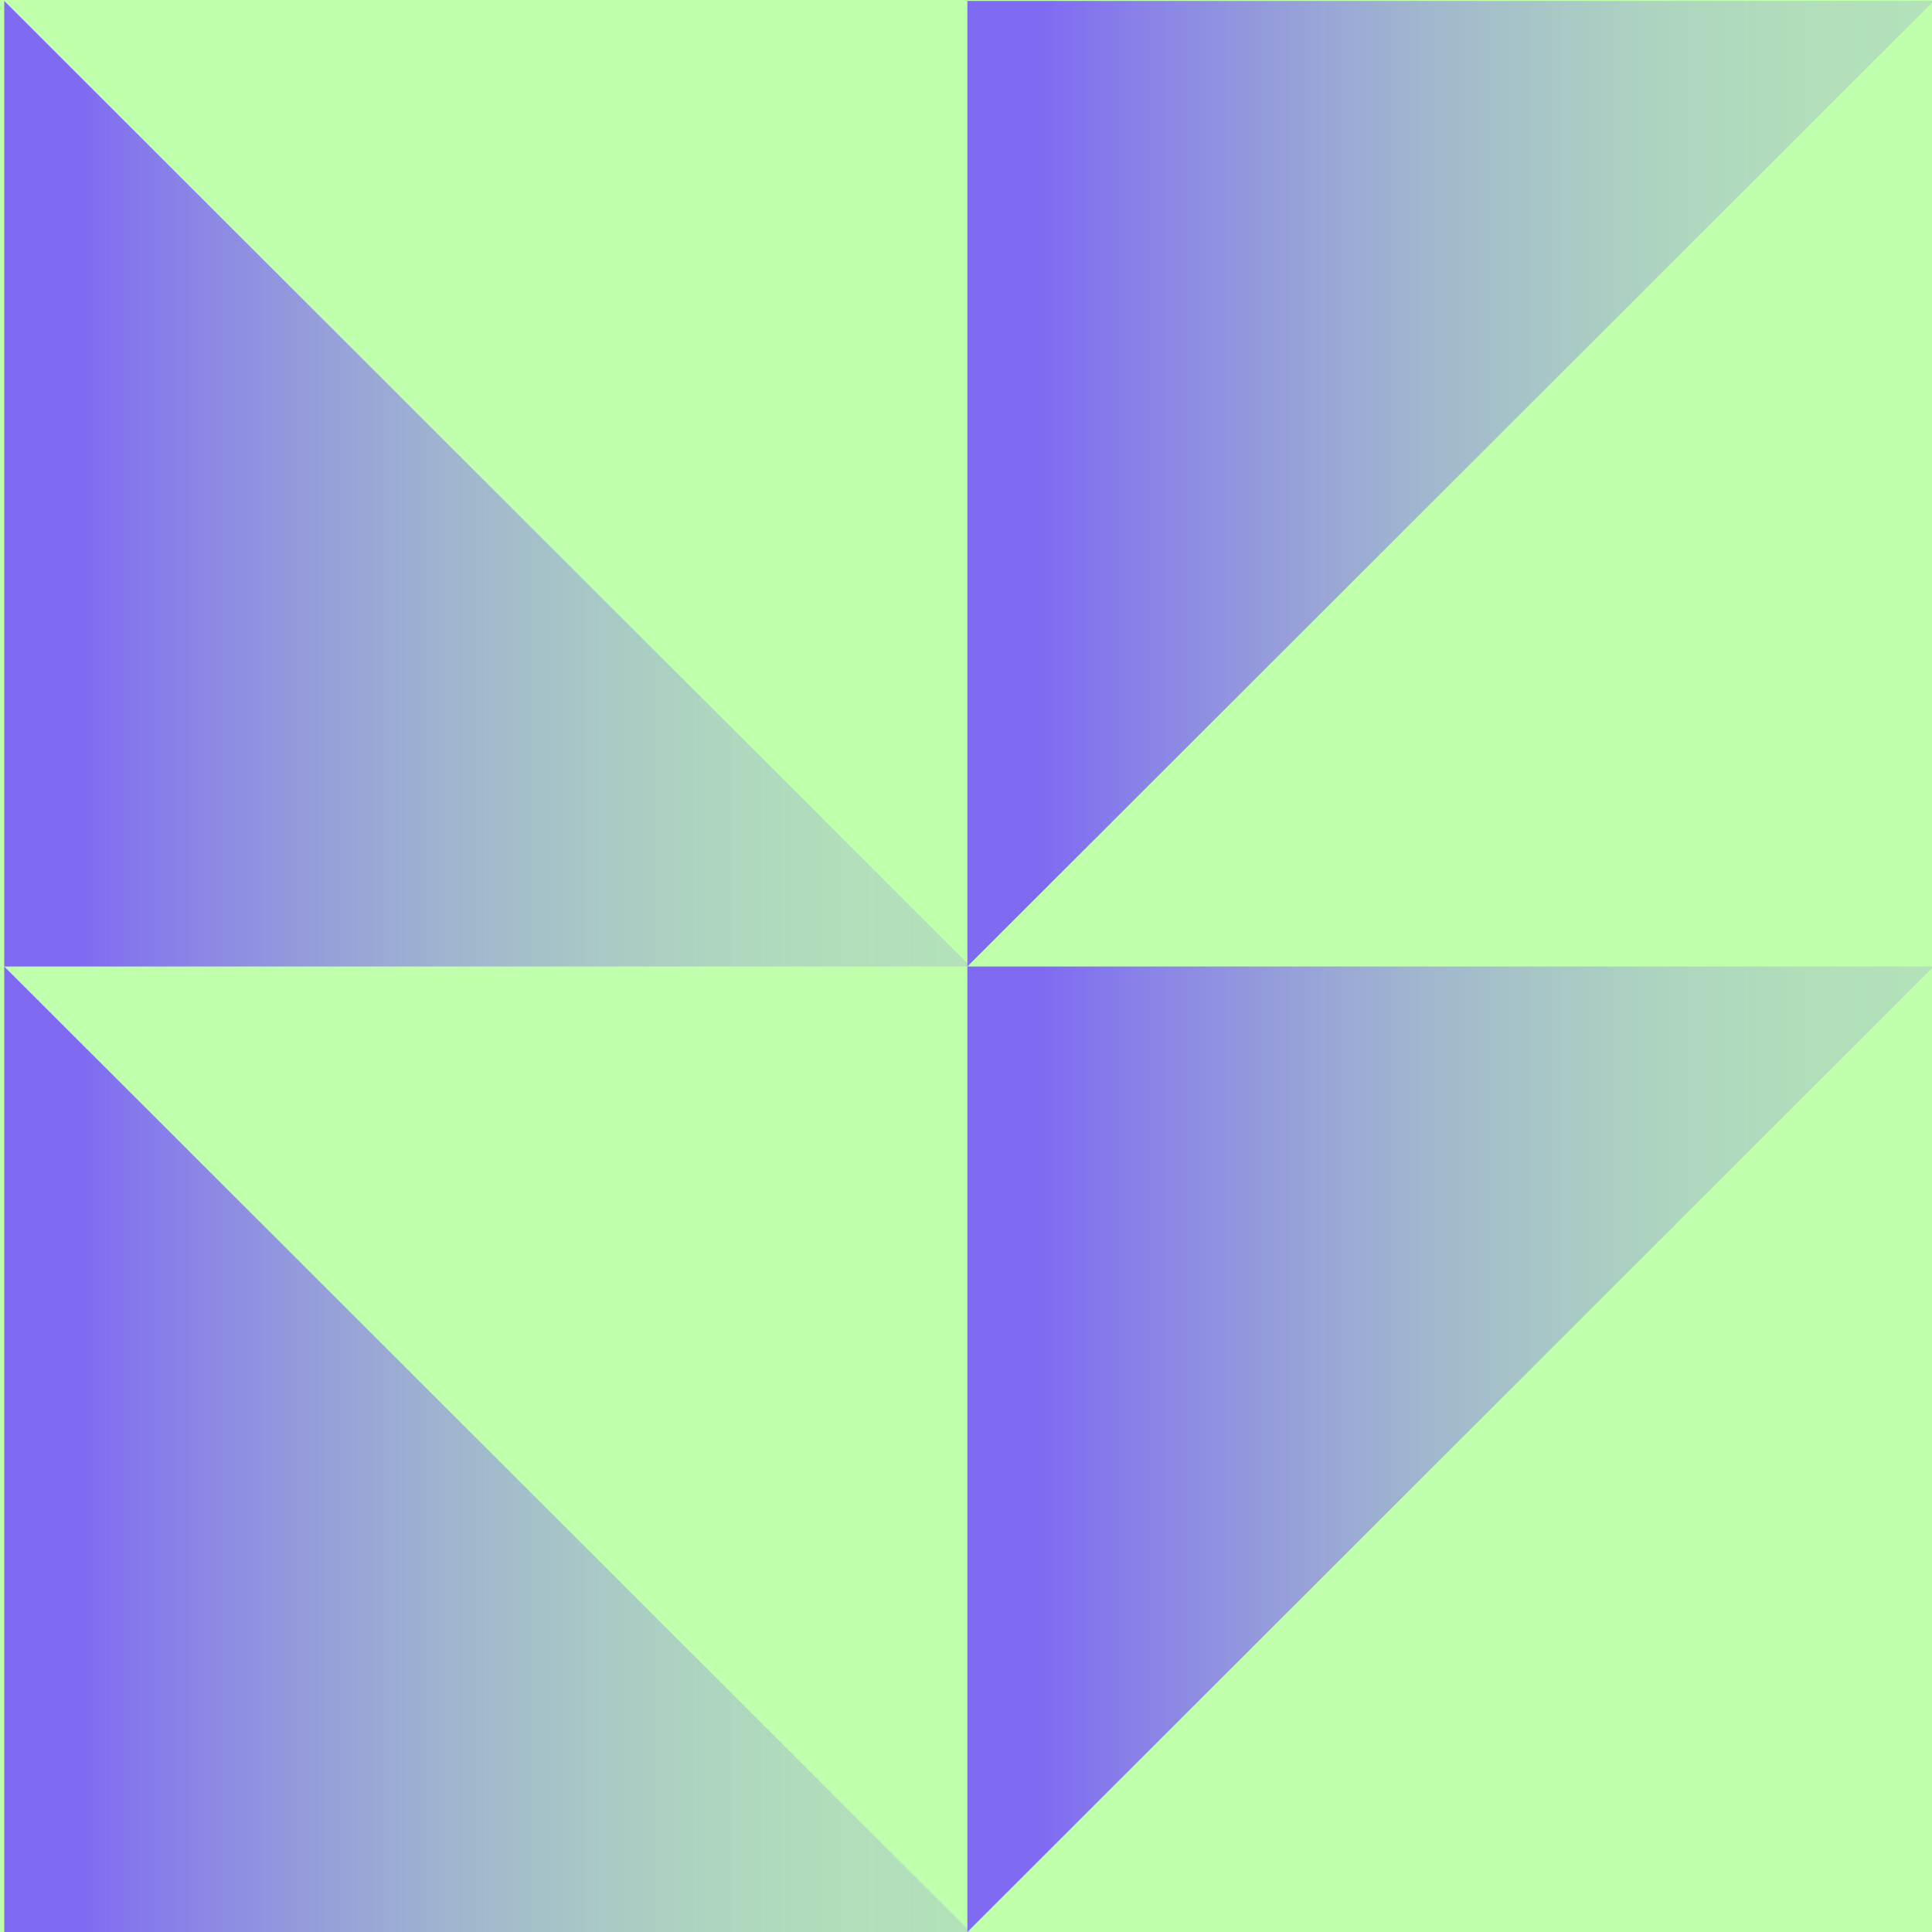
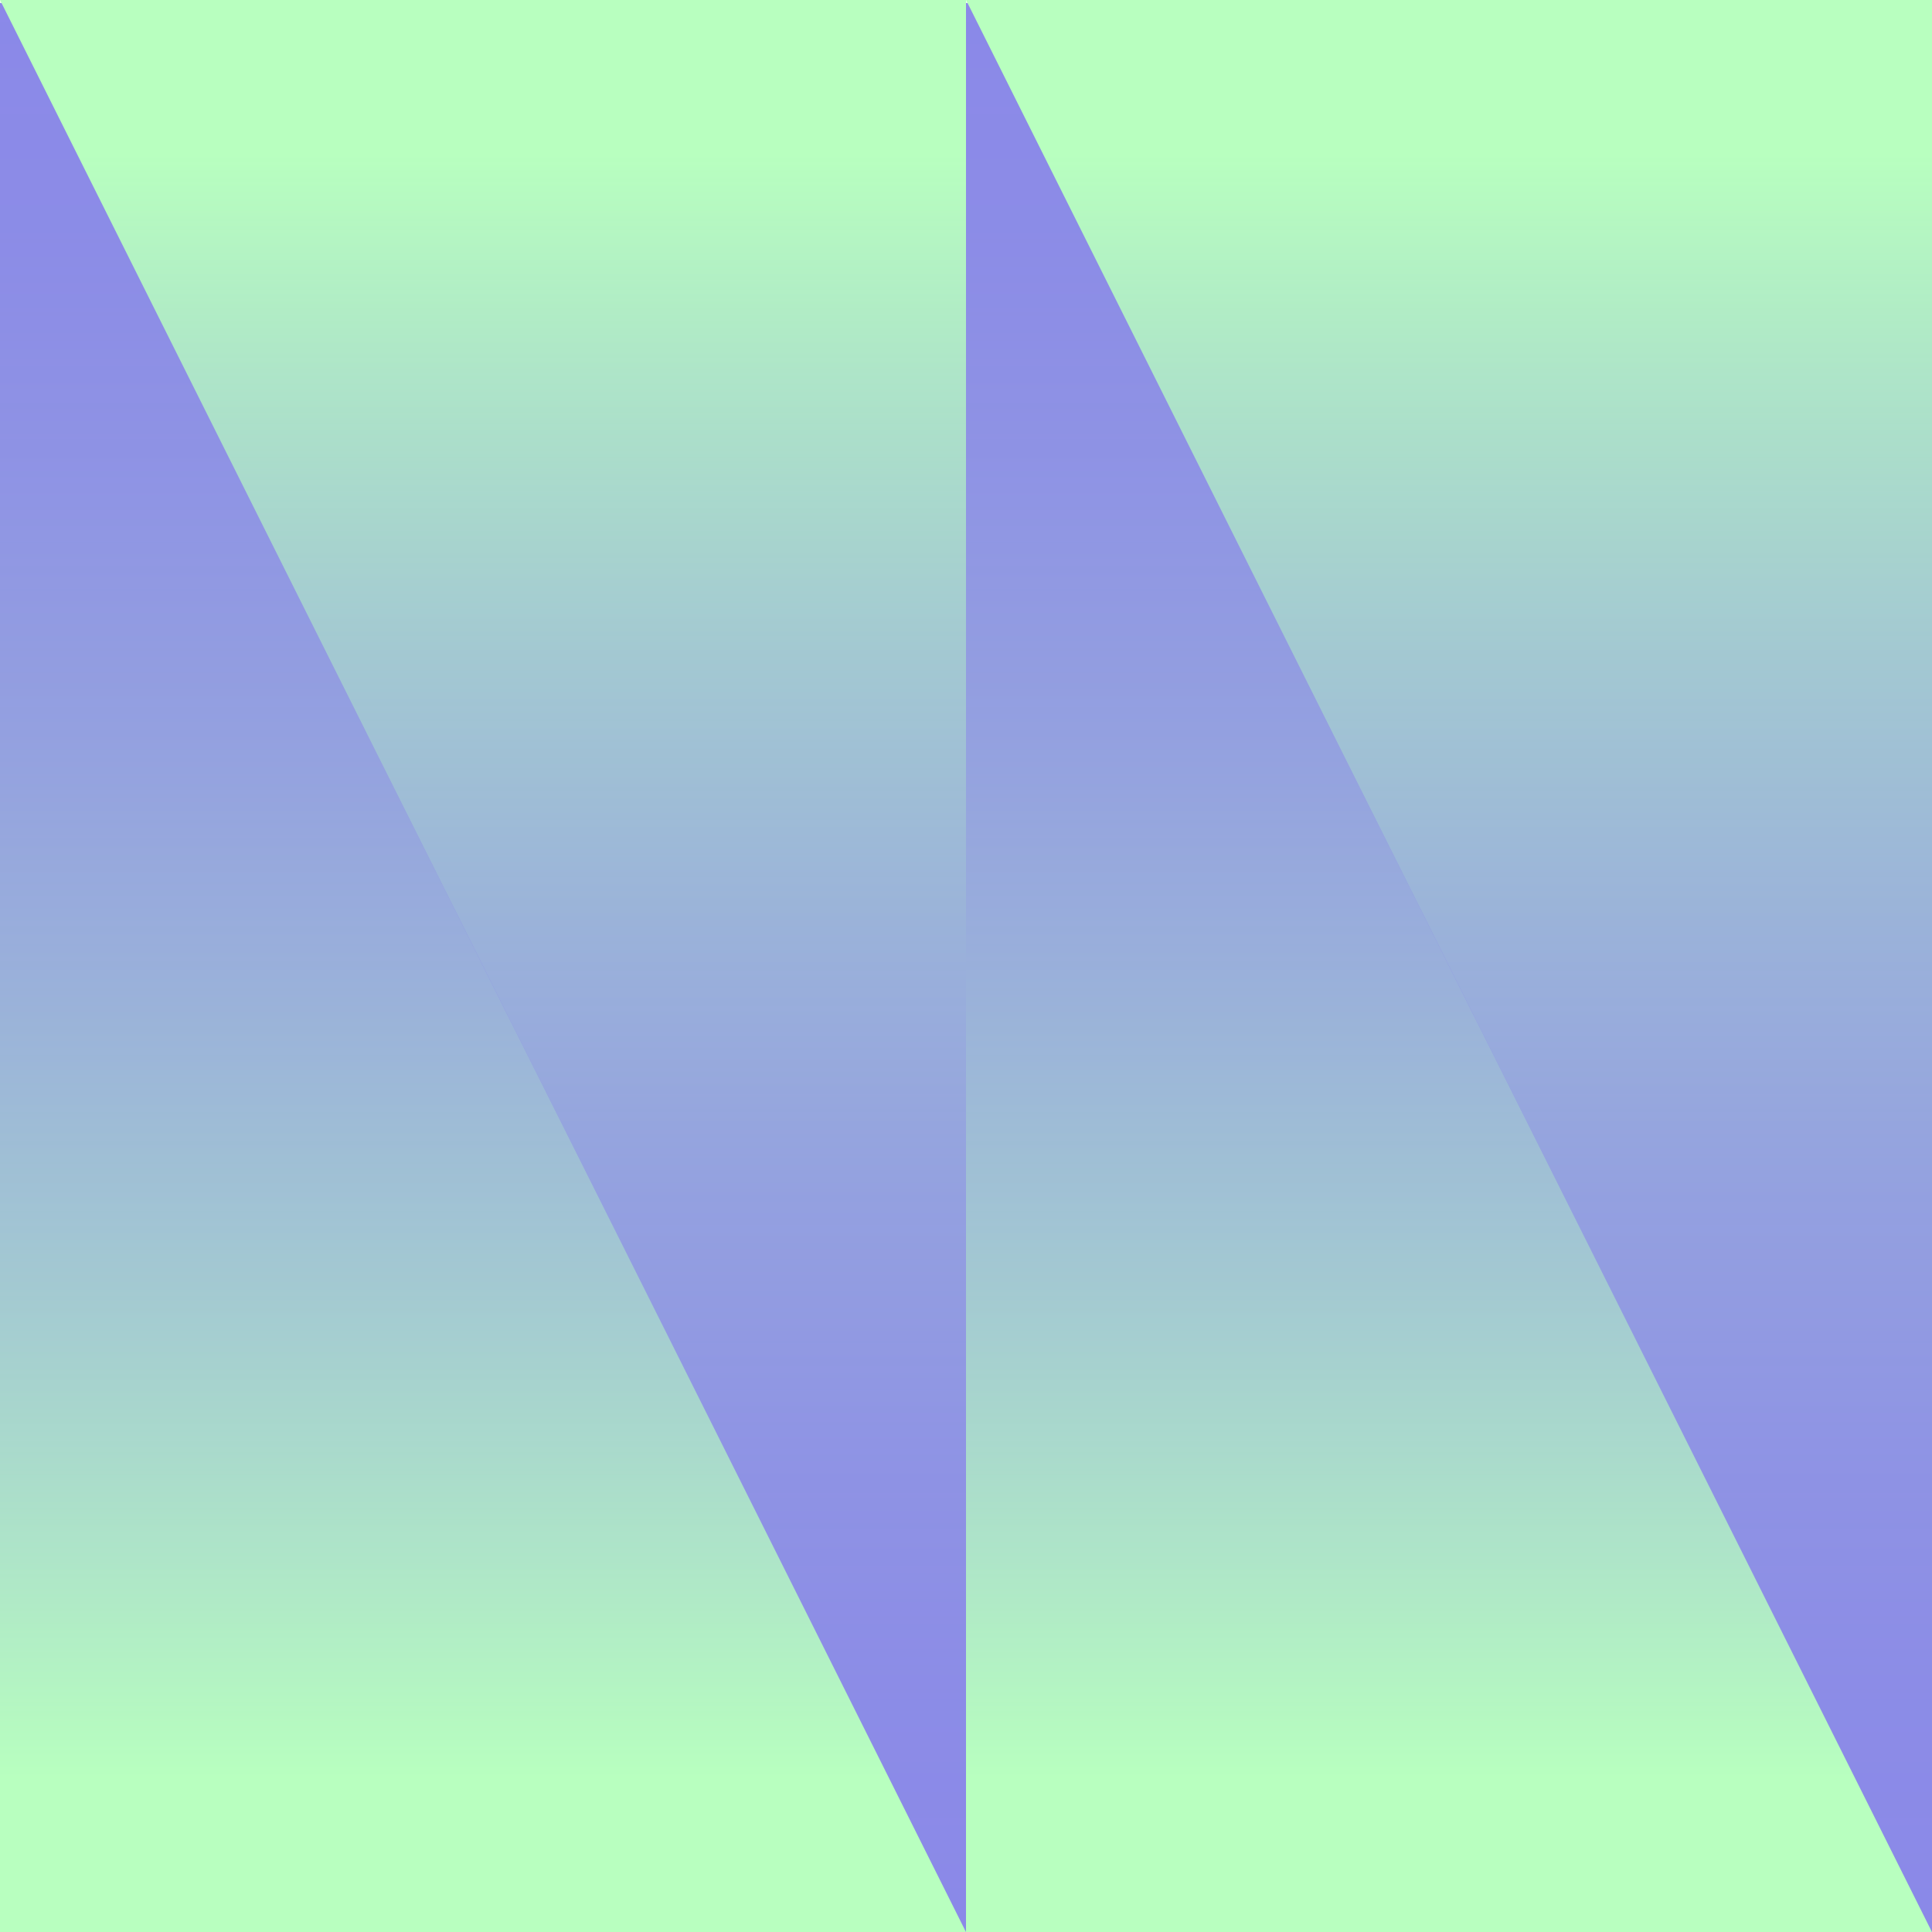
<svg xmlns="http://www.w3.org/2000/svg" xmlns:xlink="http://www.w3.org/1999/xlink" id="_레이어_1" data-name="레이어 1" viewBox="0 0 512 512">
  <defs>
    <style>
      .cls-1 {
-         fill: url(#_무제_그라디언트_190-2);
+         fill: url(#_무제_그라디언트_4);
      }

      .cls-2 {
-         fill: url(#_무제_그라디언트_190-3);
+         fill: #7f6bf2;
      }

      .cls-3 {
-         fill: url(#_무제_그라디언트_190-4);
+         fill: url(#_무제_그라디언트_4-3);
      }

      .cls-4 {
-         fill: url(#_무제_그라디언트_190);
+         fill: url(#_무제_그라디언트_4-2);
      }

      .cls-5 {
-         fill: #c0ffab;
+         fill: url(#_무제_그라디언트_4-4);
      }
    </style>
-     <linearGradient id="_무제_그라디언트_190" data-name="무제 그라디언트 190" x1="1.12" y1="128.19" x2="257.22" y2="128.19" gradientUnits="userSpaceOnUse">
-       <stop offset=".08" stop-color="#7f6bf2" />
-       <stop offset=".17" stop-color="#7f6bf2" stop-opacity=".86" />
-       <stop offset=".32" stop-color="#7f6bf2" stop-opacity=".66" />
-       <stop offset=".46" stop-color="#7f6bf2" stop-opacity=".5" />
-       <stop offset=".61" stop-color="#7f6bf2" stop-opacity=".37" />
-       <stop offset=".75" stop-color="#7f6bf2" stop-opacity=".27" />
-       <stop offset=".88" stop-color="#7f6bf2" stop-opacity=".22" />
-       <stop offset="1" stop-color="#7f6bf2" stop-opacity=".2" />
+     <linearGradient id="_무제_그라디언트_4" data-name="무제 그라디언트 4" x1="-25.01" y1="1166.4" x2="-25.01" y2="1678.4" gradientTransform="translate(358.99 1678.4) rotate(-180)" gradientUnits="userSpaceOnUse">
+       <stop offset=".08" stop-color="#b8ffbf" />
+       <stop offset=".19" stop-color="#b8ffbf" stop-opacity=".83" />
+       <stop offset=".33" stop-color="#b8ffbf" stop-opacity=".64" />
+       <stop offset=".48" stop-color="#b8ffbf" stop-opacity=".48" />
+       <stop offset=".62" stop-color="#b8ffbf" stop-opacity=".36" />
+       <stop offset=".76" stop-color="#b8ffbf" stop-opacity=".27" />
+       <stop offset=".88" stop-color="#b8ffbf" stop-opacity=".22" />
+       <stop offset="1" stop-color="#b8ffbf" stop-opacity=".2" />
    </linearGradient>
-     <linearGradient id="_무제_그라디언트_190-2" data-name="무제 그라디언트 190" x1="256.36" y1="128.19" x2="512.46" y2="128.19" xlink:href="#_무제_그라디언트_190" />
-     <linearGradient id="_무제_그라디언트_190-3" data-name="무제 그라디언트 190" y1="384.06" y2="384.06" xlink:href="#_무제_그라디언트_190" />
-     <linearGradient id="_무제_그라디언트_190-4" data-name="무제 그라디언트 190" x1="256.36" y1="384.06" x2="512.46" y2="384.06" xlink:href="#_무제_그라디언트_190" />
+     <linearGradient id="_무제_그라디언트_4-2" data-name="무제 그라디언트 4" x1="179.11" y1="1.61" x2="179.11" y2="513.61" gradientTransform="translate(204.89 -1.61)" xlink:href="#_무제_그라디언트_4" />
+     <linearGradient id="_무제_그라디언트_4-3" data-name="무제 그라디언트 4" x1="230.99" x2="230.99" xlink:href="#_무제_그라디언트_4" />
+     <linearGradient id="_무제_그라디언트_4-4" data-name="무제 그라디언트 4" x1="-76.89" y1="1.61" x2="-76.89" y2="513.61" gradientTransform="translate(204.89 -1.61)" xlink:href="#_무제_그라디언트_4" />
  </defs>
-   <rect class="cls-5" x="0" y="0" width="512" height="512" />
+   <rect class="cls-2" x="-.04" y=".8" width="512.09" height="512.09" />
  <g>
-     <polygon class="cls-4" points="1.12 256.13 257.22 256.13 1.12 .25 1.12 256.13" />
-     <polygon class="cls-1" points="256.36 .25 256.36 256.13 512.46 .25 256.36 .25" />
-     <polygon class="cls-2" points="1.12 512 257.22 512 1.12 256.13 1.12 512" />
-     <polygon class="cls-3" points="256.36 256.13 256.36 512 512.46 256.13 256.36 256.13" />
+     <polygon class="cls-1" points="512 512 256 512 256 0 512 512" />
+     <polygon class="cls-4" points="256 0 512 0 512 512 256 0" />
+     <polygon class="cls-3" points="256 512 0 512 0 0 256 512" />
+     <polygon class="cls-5" points="0 0 256 0 256 512 0 0" />
  </g>
</svg>
